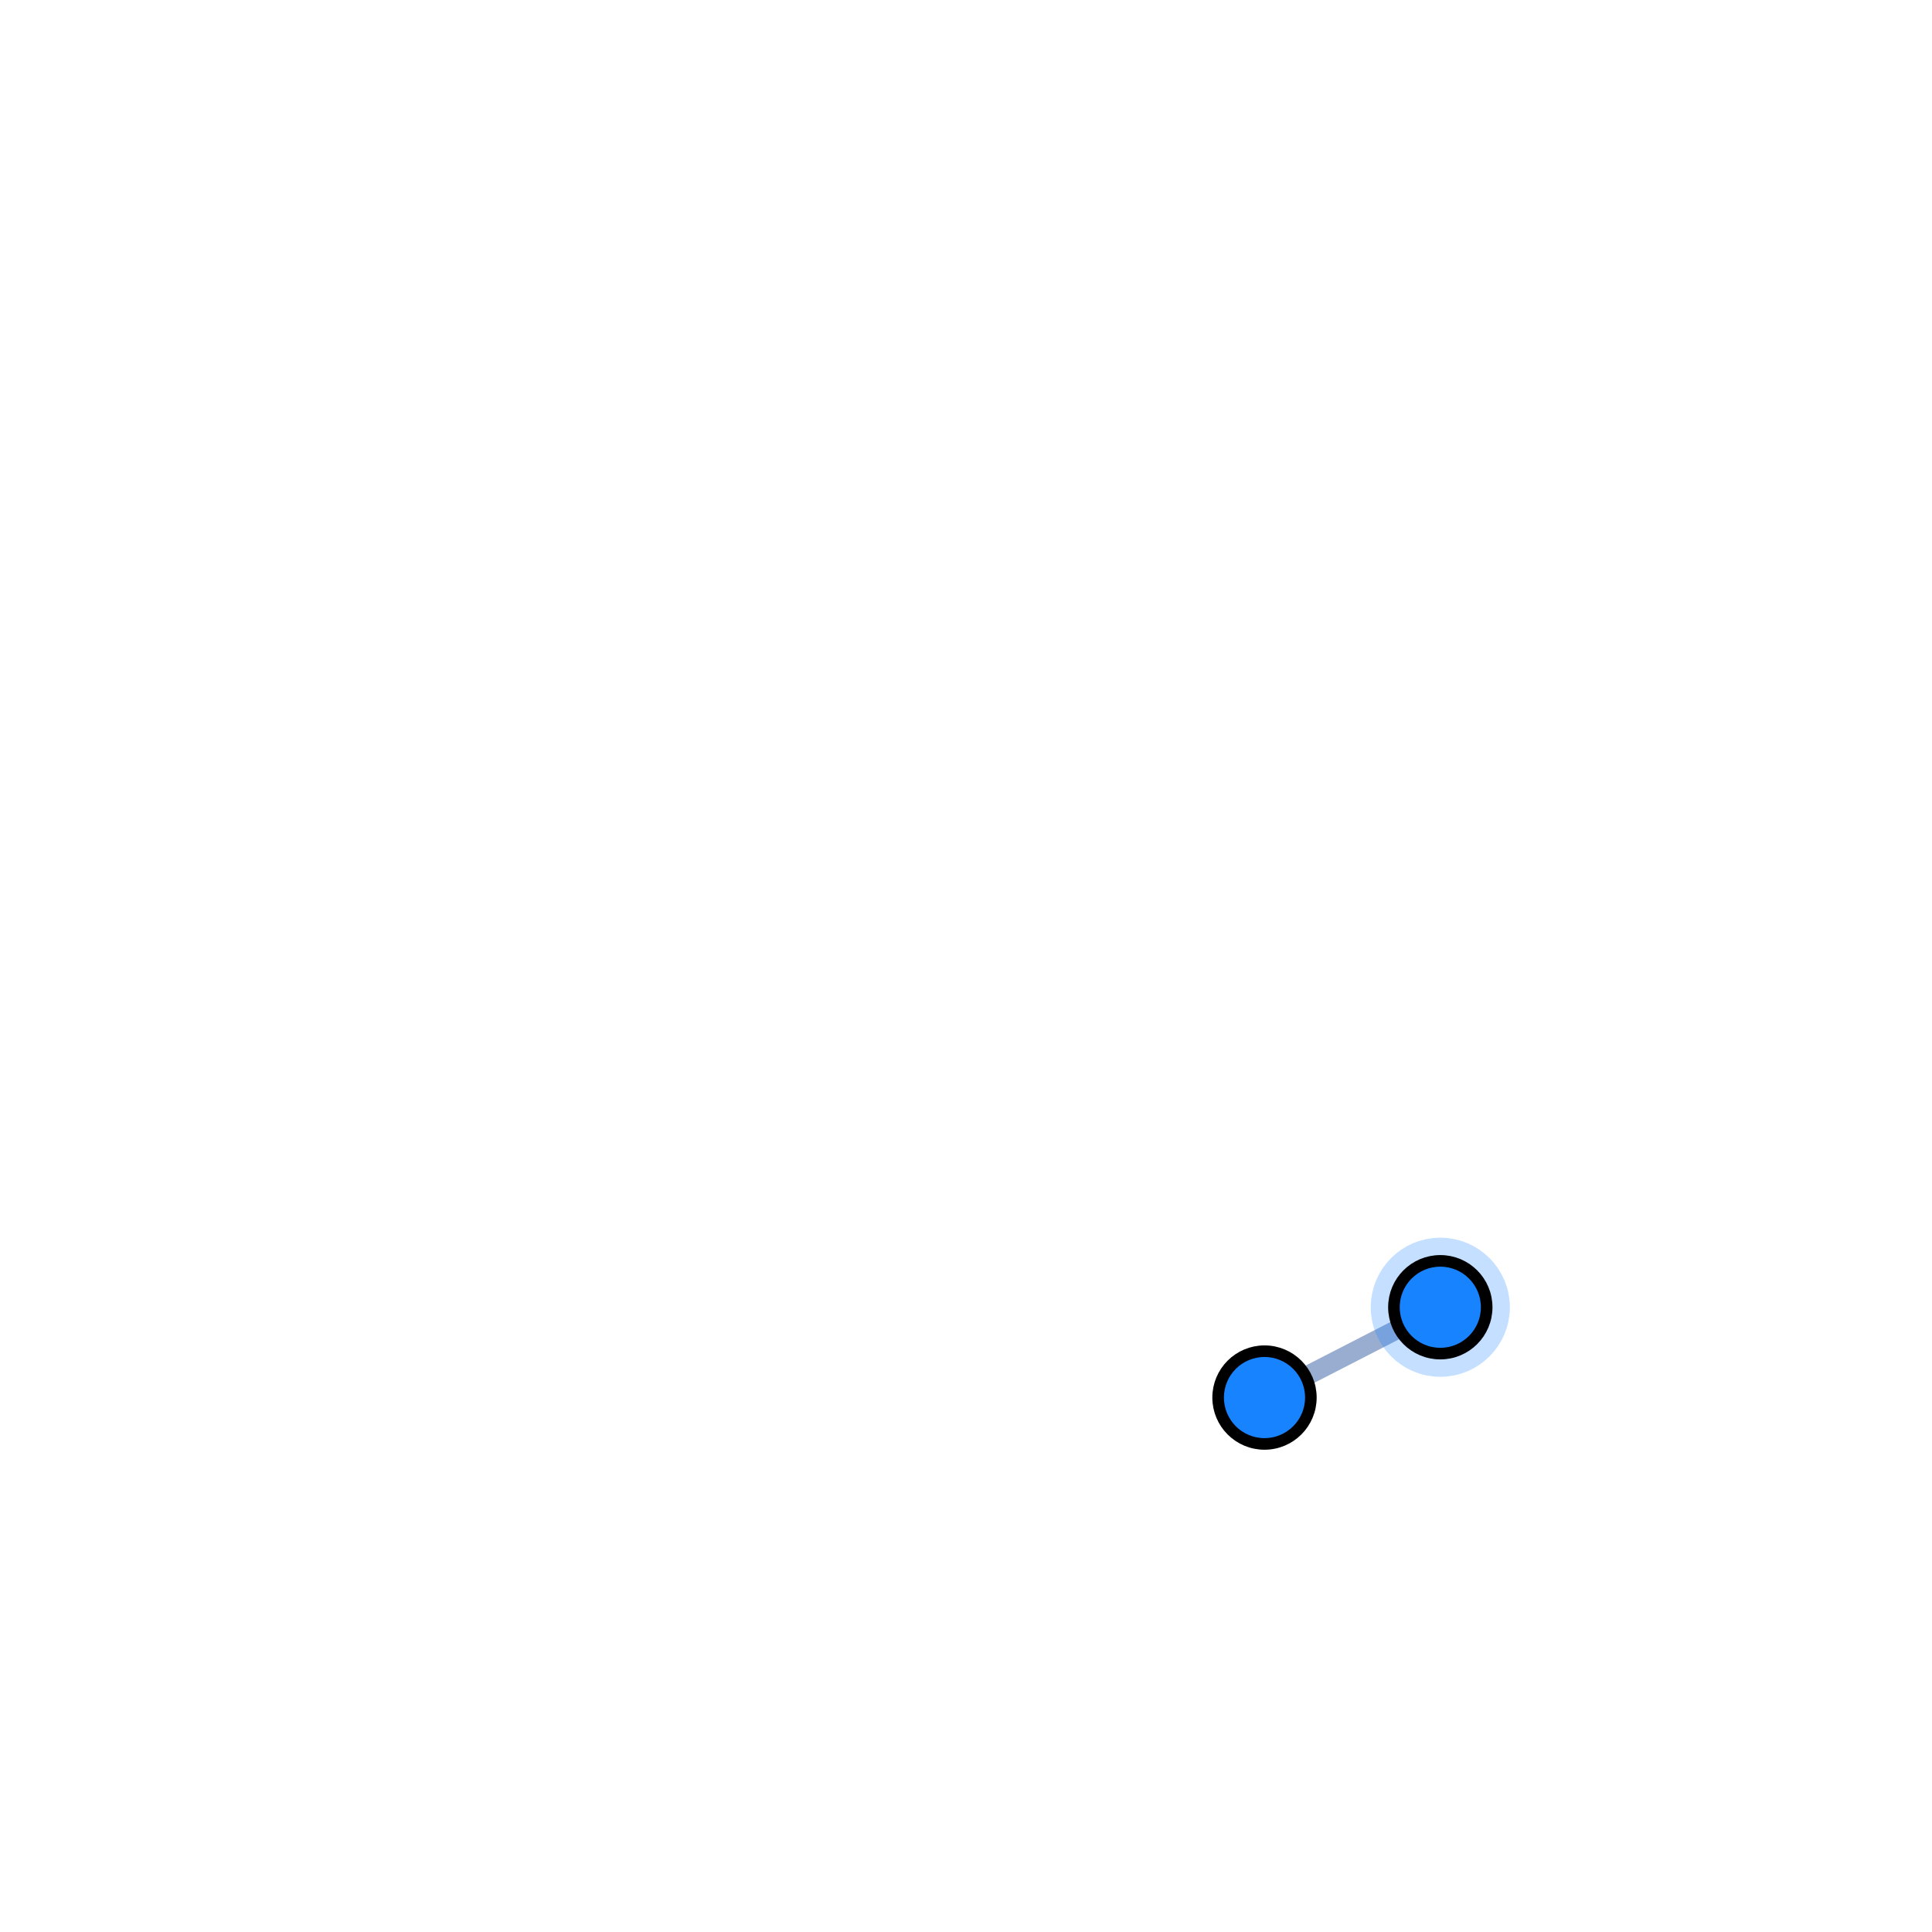
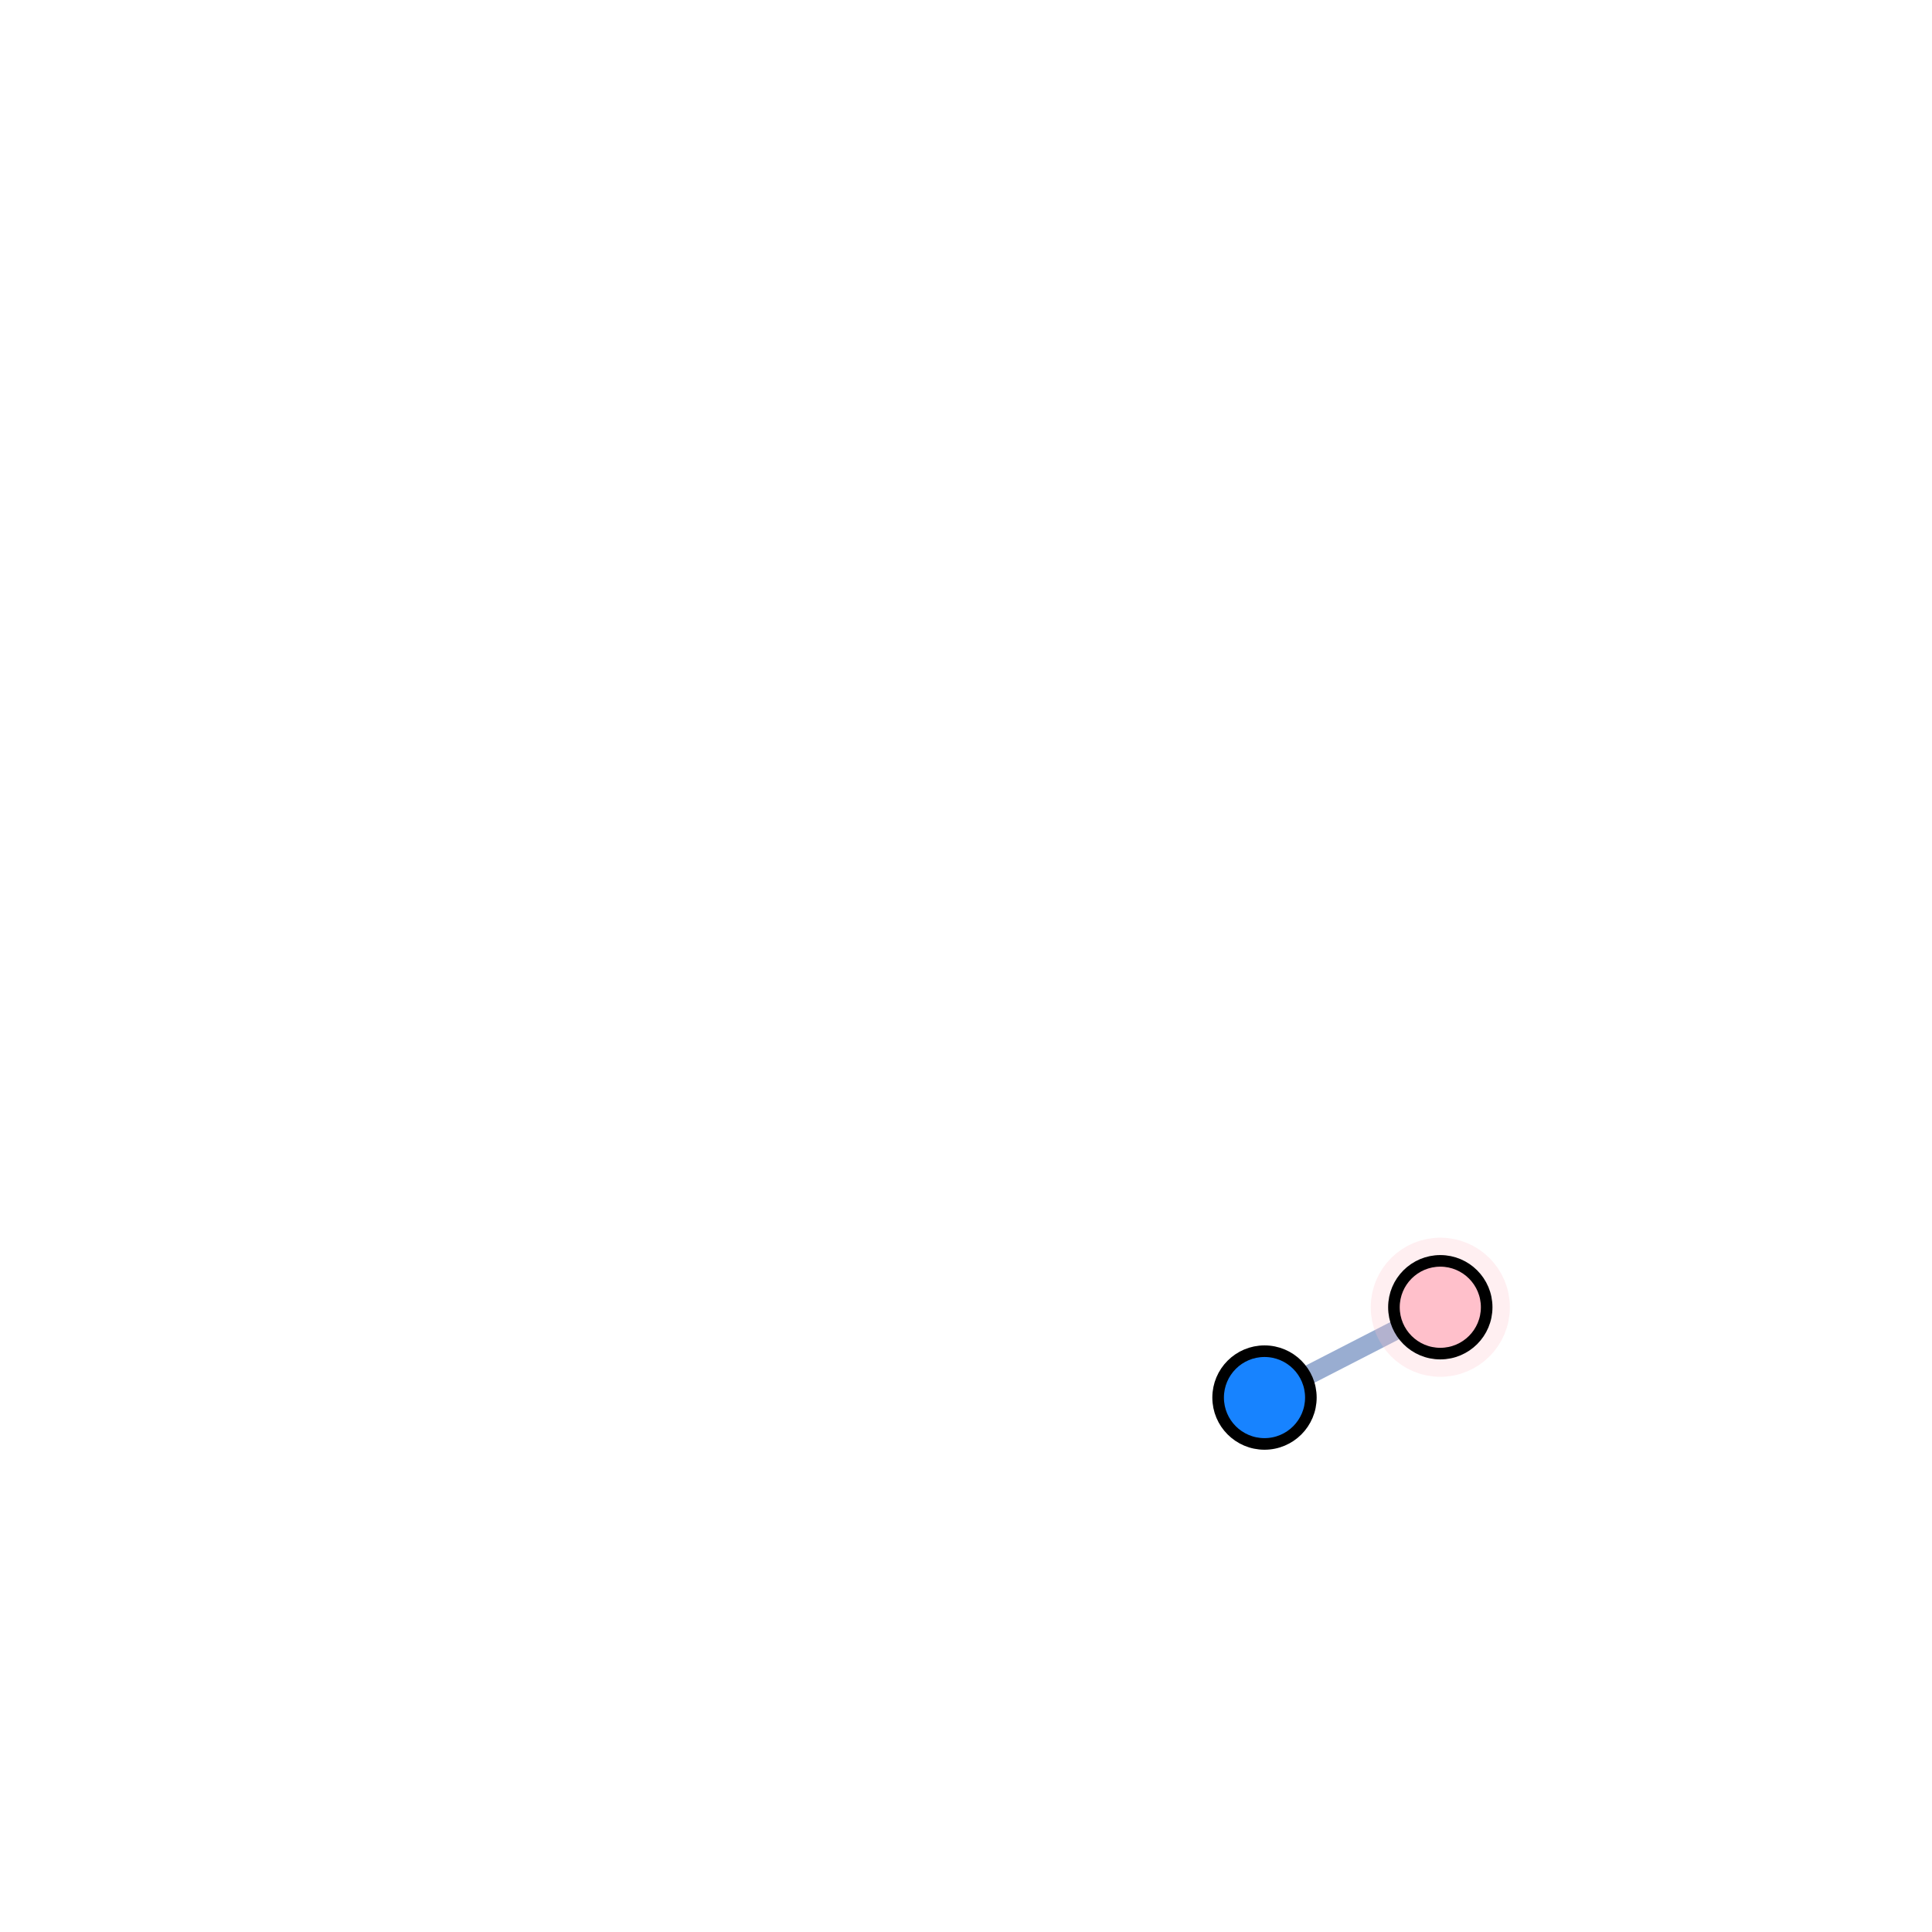
<svg xmlns="http://www.w3.org/2000/svg" width="500" height="500" style="background: transparent; position: absolute; outline: none;" color-interpolation-filters="sRGB" tabindex="1">
  <defs />
  <g id="g-svg-camera" transform="matrix(1,0,0,1,100,100)">
    <g id="g-root" fill="none" transform="matrix(1,0,0,1,0,0)">
      <g id="g-svg-7" fill="none" transform="matrix(1,0,0,1,0,0)" />
      <g id="g-svg-6" fill="none" transform="matrix(1,0,0,1,0,0)">
        <g id="edge-1" fill="none" marker-start="false" marker-end="false" transform="matrix(1,0,0,1,0,0)">
          <g id="edge-1" fill="none" marker-start="false" marker-end="false" stroke="transparent" stroke-width="7" />
          <g transform="matrix(1,0,0,1,237.9247,243.7958)">
            <path id="key" fill="none" d="M 24.151,0 L 0,12.408" stroke-width="5" stroke="rgba(153,173,209,1)" />
            <path id="key" fill="none" d="M 0,0 L 0,0" stroke-width="7" stroke="transparent" />
          </g>
        </g>
      </g>
      <g id="g-svg-5" fill="none" transform="matrix(1,0,0,1,0,0)">
        <g id="node-2" fill="none" transform="matrix(1,0,0,1,227.2511,261.6882)">
          <g transform="matrix(1,0,0,1,0,0)">
            <circle id="key" fill="rgba(23,131,255,1)" transform="translate(-12,-12)" cx="12" cy="12" r="12" stroke-width="3" stroke="rgba(0,0,0,1)" />
          </g>
        </g>
        <g id="node-1" fill="none" transform="matrix(1,0,0,1,272.7489,238.3118)">
          <g transform="matrix(1,0,0,1,0,0)">
-             <circle id="halo" fill="none" transform="translate(-12,-12)" cx="12" cy="12" stroke-width="12" stroke="rgba(23,131,255,1)" r="12" stroke-dasharray="0,0" stroke-opacity="0.25" pointer-events="none" visibility="visible" />
+             <circle id="halo" fill="none" transform="translate(-12,-12)" cx="12" cy="12" stroke-width="12" stroke="rgba(255,192,203,1)" r="12" stroke-dasharray="0,0" stroke-opacity="0.25" pointer-events="none" visibility="visible" />
          </g>
          <g transform="matrix(1,0,0,1,0,0)">
-             <circle id="key" fill="rgba(23,131,255,1)" transform="translate(-12,-12)" cx="12" cy="12" r="12" stroke-width="3" stroke="rgba(0,0,0,1)" visibility="visible" />
+             <circle id="key" fill="rgba(255,192,203,1)" transform="translate(-12,-12)" cx="12" cy="12" r="12" stroke-width="3" stroke="rgba(0,0,0,1)" visibility="visible" />
          </g>
        </g>
      </g>
    </g>
  </g>
</svg>
